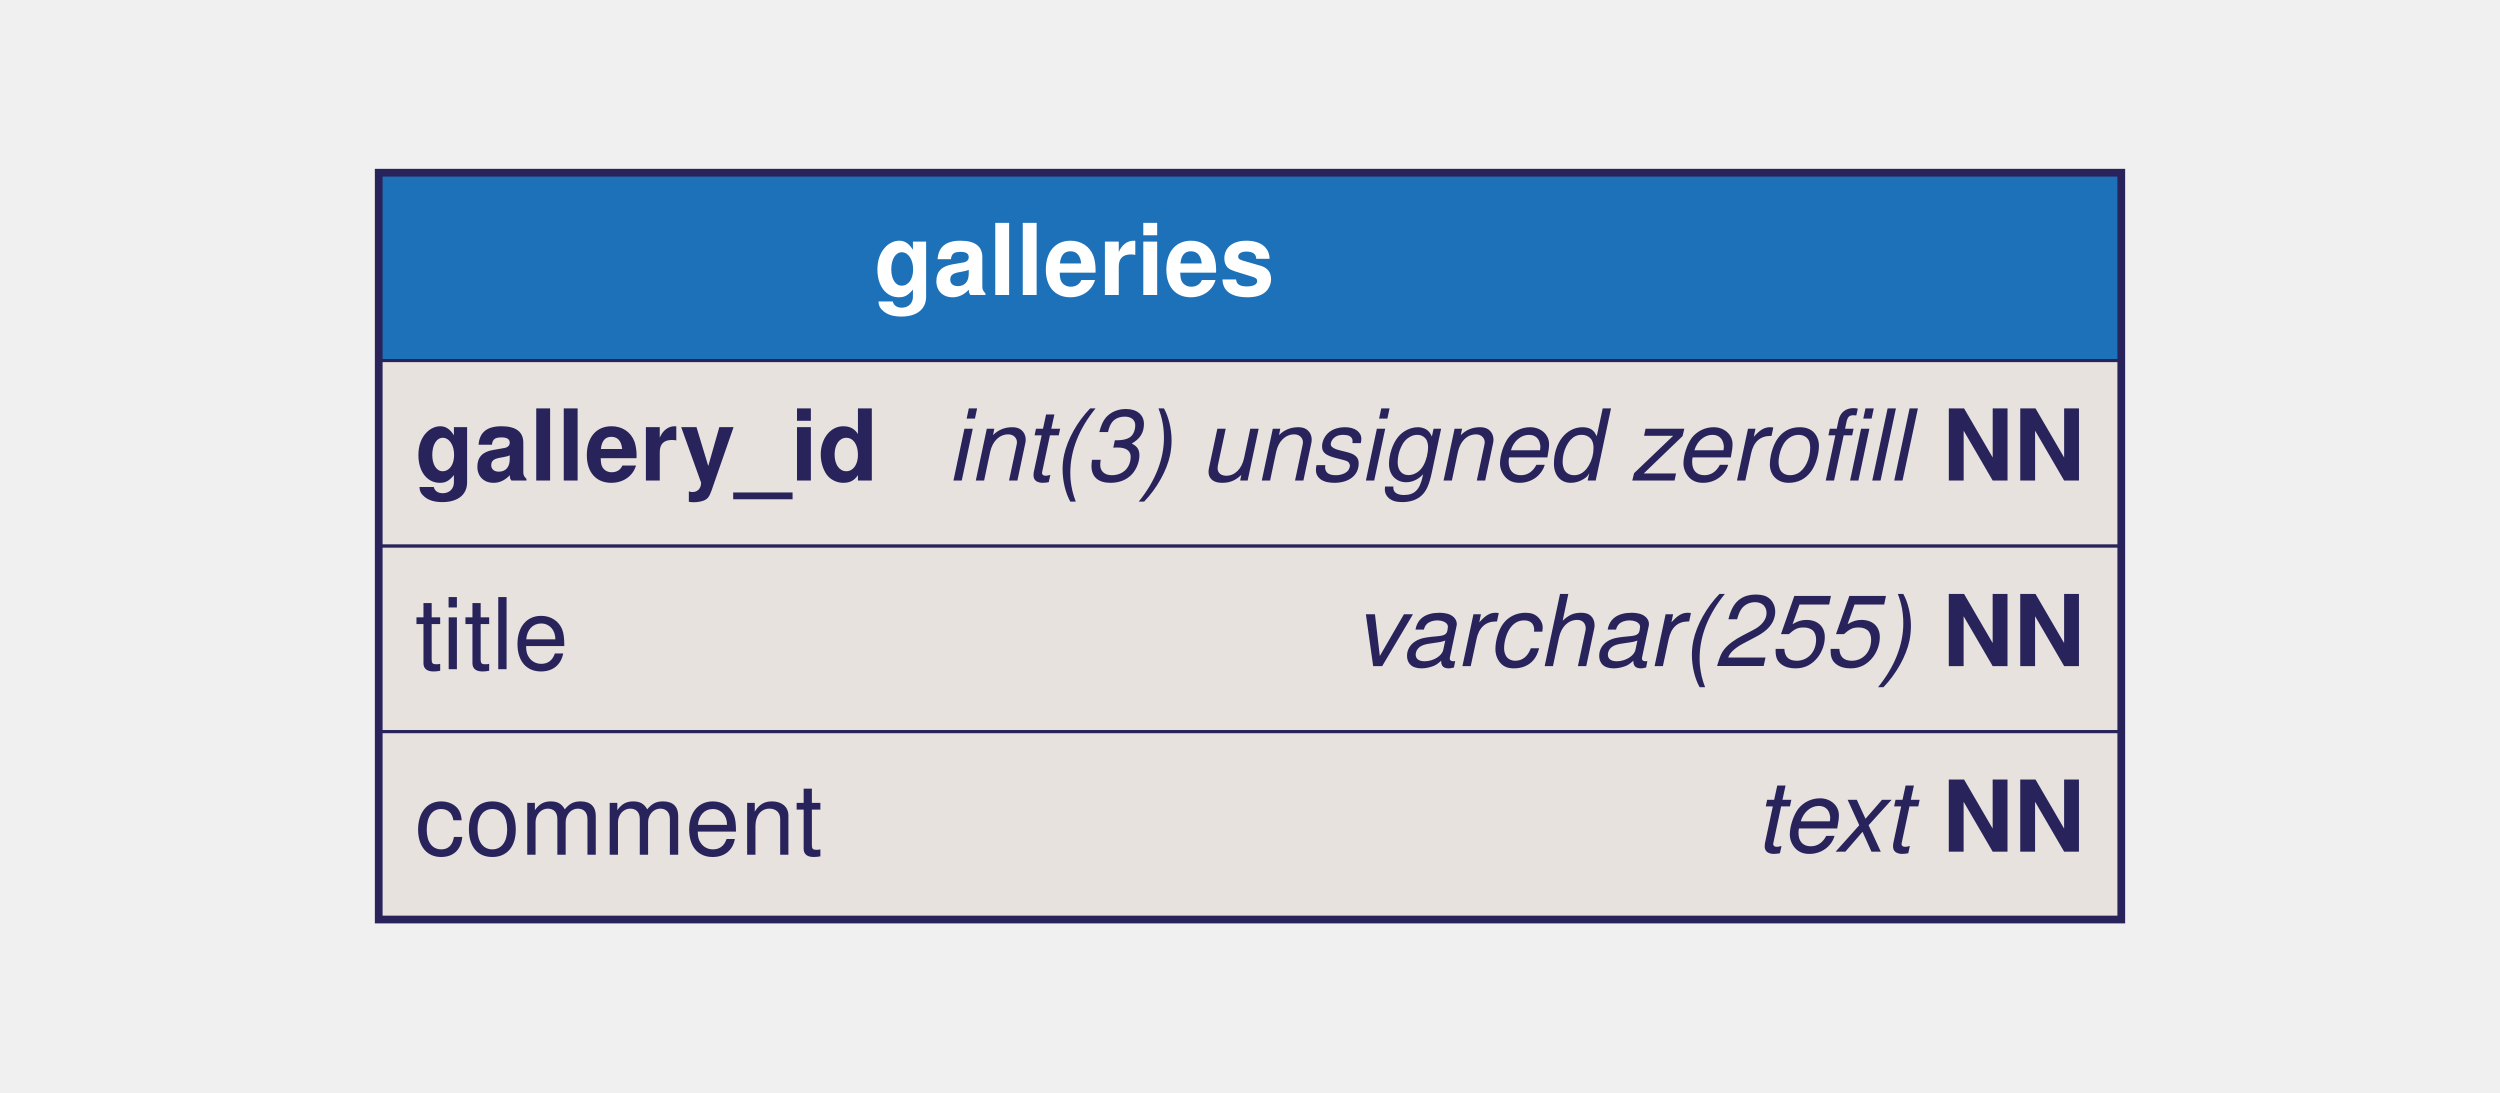
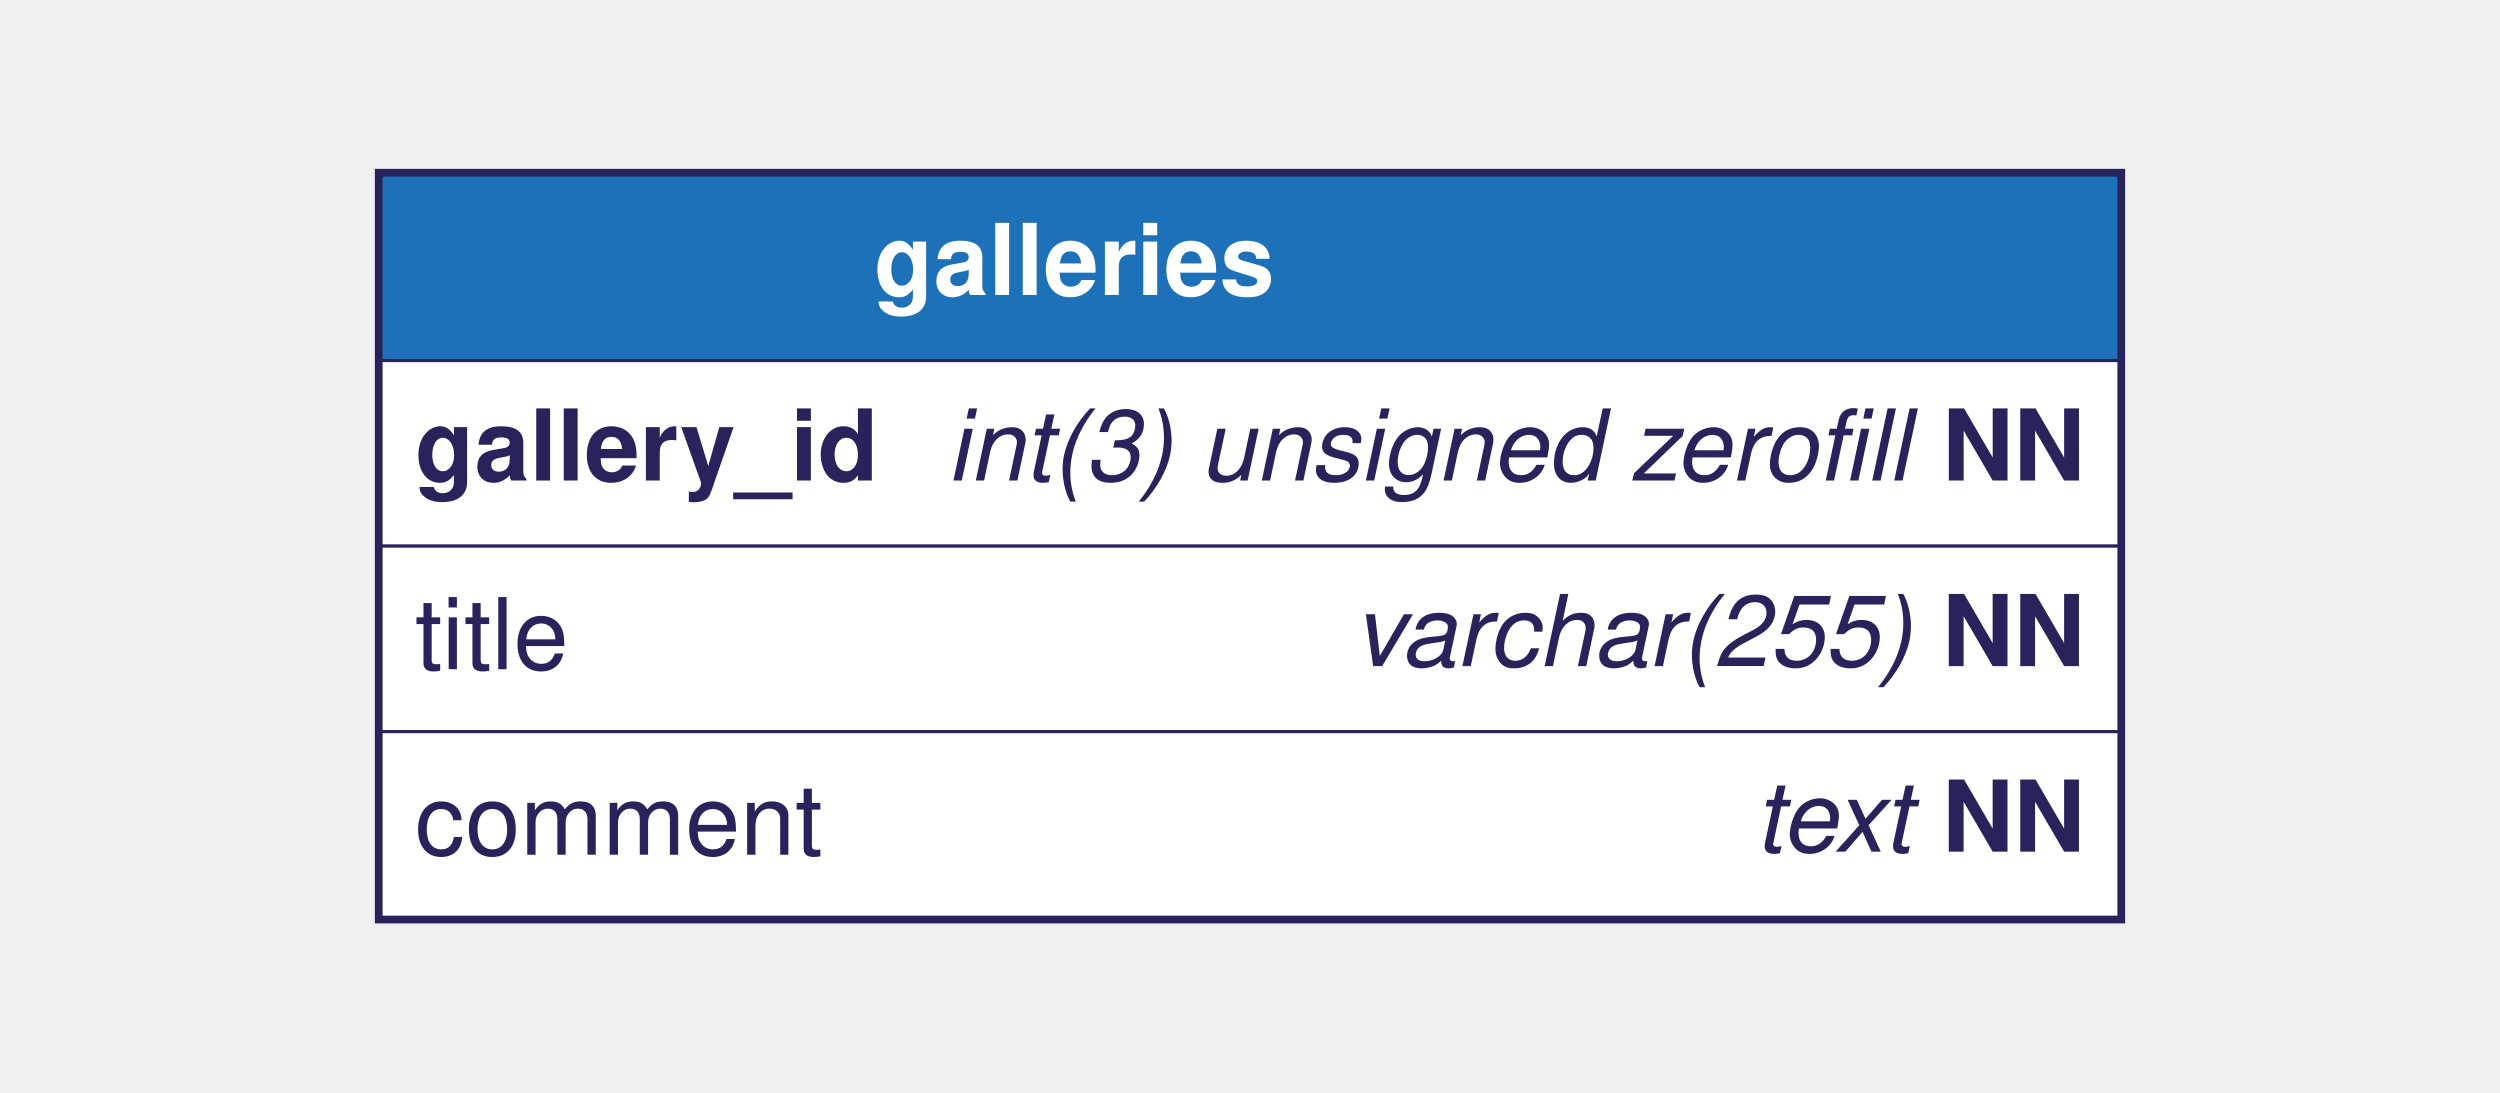
<svg xmlns="http://www.w3.org/2000/svg" width="808pt" height="353pt" viewBox="0.00 0.00 808.44 353.07">
  <g id="graph0" class="graph" transform="scale(1 1) rotate(0) translate(4 349.07)">
    <g id="galleries" class="node">
      <ellipse fill="none" stroke="black" stroke-width="0" cx="400.22" cy="-172.53" rx="400.45" ry="172.57" />
      <polygon fill="#1d71b8" stroke="transparent" points="119.22,-232.53 119.22,-292.53 681.22,-292.53 681.22,-232.53 119.22,-232.53" />
      <polygon fill="none" stroke="#29235c" points="119.22,-232.53 119.22,-292.53 681.22,-292.53 681.22,-232.53 119.22,-232.53" />
      <text text-anchor="start" x="278.42" y="-253.73" font-family="Helvetica,sans-Serif" font-weight="bold" font-size="32.00" fill="#ffffff">       galleries       </text>
-       <polygon fill="#e7e2dd" stroke="transparent" points="119.22,-172.53 119.22,-232.53 681.22,-232.53 681.22,-172.53 119.22,-172.53" />
+       <polygon fill="#ffffff" stroke="transparent" points="119.22,-172.53 119.22,-232.53 681.22,-232.53 681.22,-172.53 119.22,-172.53" />
      <polygon fill="none" stroke="#29235c" points="119.22,-172.53 119.22,-232.53 681.22,-232.53 681.22,-172.53 119.22,-172.53" />
      <text text-anchor="start" x="129.99" y="-193.73" font-family="Helvetica,sans-Serif" font-weight="bold" font-size="32.00" fill="#29235c">gallery_id</text>
      <text text-anchor="start" x="266.89" y="-193.73" font-family="Helvetica,sans-Serif" font-size="32.00" fill="#29235c">    </text>
      <text text-anchor="start" x="302.21" y="-193.73" font-family="Helvetica,sans-Serif" font-style="italic" font-size="32.00" fill="#29235c">int(3) unsigned zerofill</text>
      <text text-anchor="start" x="615.14" y="-193.73" font-family="Helvetica,sans-Serif" font-size="32.00" fill="#29235c"> </text>
      <text text-anchor="start" x="624.03" y="-193.73" font-family="Helvetica,sans-Serif" font-weight="bold" font-size="32.00" fill="#29235c">NN</text>
-       <polygon fill="#e7e2dd" stroke="transparent" points="119.22,-112.53 119.22,-172.53 681.22,-172.53 681.22,-112.53 119.22,-112.53" />
+       <polygon fill="#ffffff" stroke="transparent" points="119.22,-112.53 119.22,-172.53 681.22,-172.53 681.22,-112.53 119.22,-112.53" />
      <polygon fill="none" stroke="#29235c" points="119.22,-112.53 119.22,-172.53 681.22,-172.53 681.22,-112.53 119.22,-112.53" />
      <text text-anchor="start" x="130.22" y="-132.73" font-family="Helvetica,sans-Serif" font-size="32.00" fill="#29235c">title    </text>
      <text text-anchor="start" x="433.78" y="-133.73" font-family="Helvetica,sans-Serif" font-style="italic" font-size="32.00" fill="#29235c">varchar(255)</text>
      <text text-anchor="start" x="615.13" y="-133.73" font-family="Helvetica,sans-Serif" font-size="32.00" fill="#29235c"> </text>
      <text text-anchor="start" x="624.02" y="-133.73" font-family="Helvetica,sans-Serif" font-weight="bold" font-size="32.00" fill="#29235c">NN</text>
-       <polygon fill="#e7e2dd" stroke="transparent" points="119.22,-52.53 119.22,-112.53 681.22,-112.53 681.22,-52.53 119.22,-52.53" />
+       <polygon fill="#ffffff" stroke="transparent" points="119.22,-52.53 119.22,-112.53 681.22,-112.53 681.22,-52.53 119.22,-52.53" />
      <polygon fill="none" stroke="#29235c" points="119.22,-52.53 119.22,-112.53 681.22,-112.53 681.22,-52.53 119.22,-52.53" />
      <text text-anchor="start" x="130.22" y="-72.73" font-family="Helvetica,sans-Serif" font-size="32.00" fill="#29235c">comment    </text>
      <text text-anchor="start" x="563.55" y="-73.73" font-family="Helvetica,sans-Serif" font-style="italic" font-size="32.00" fill="#29235c">text</text>
      <text text-anchor="start" x="615.13" y="-73.73" font-family="Helvetica,sans-Serif" font-size="32.00" fill="#29235c"> </text>
      <text text-anchor="start" x="624.02" y="-73.73" font-family="Helvetica,sans-Serif" font-weight="bold" font-size="32.00" fill="#29235c">NN</text>
      <polygon fill="none" stroke="#29235c" stroke-width="2" points="118.22,-51.53 118.22,-293.53 682.22,-293.53 682.22,-51.53 118.22,-51.53" />
    </g>
  </g>
</svg>
